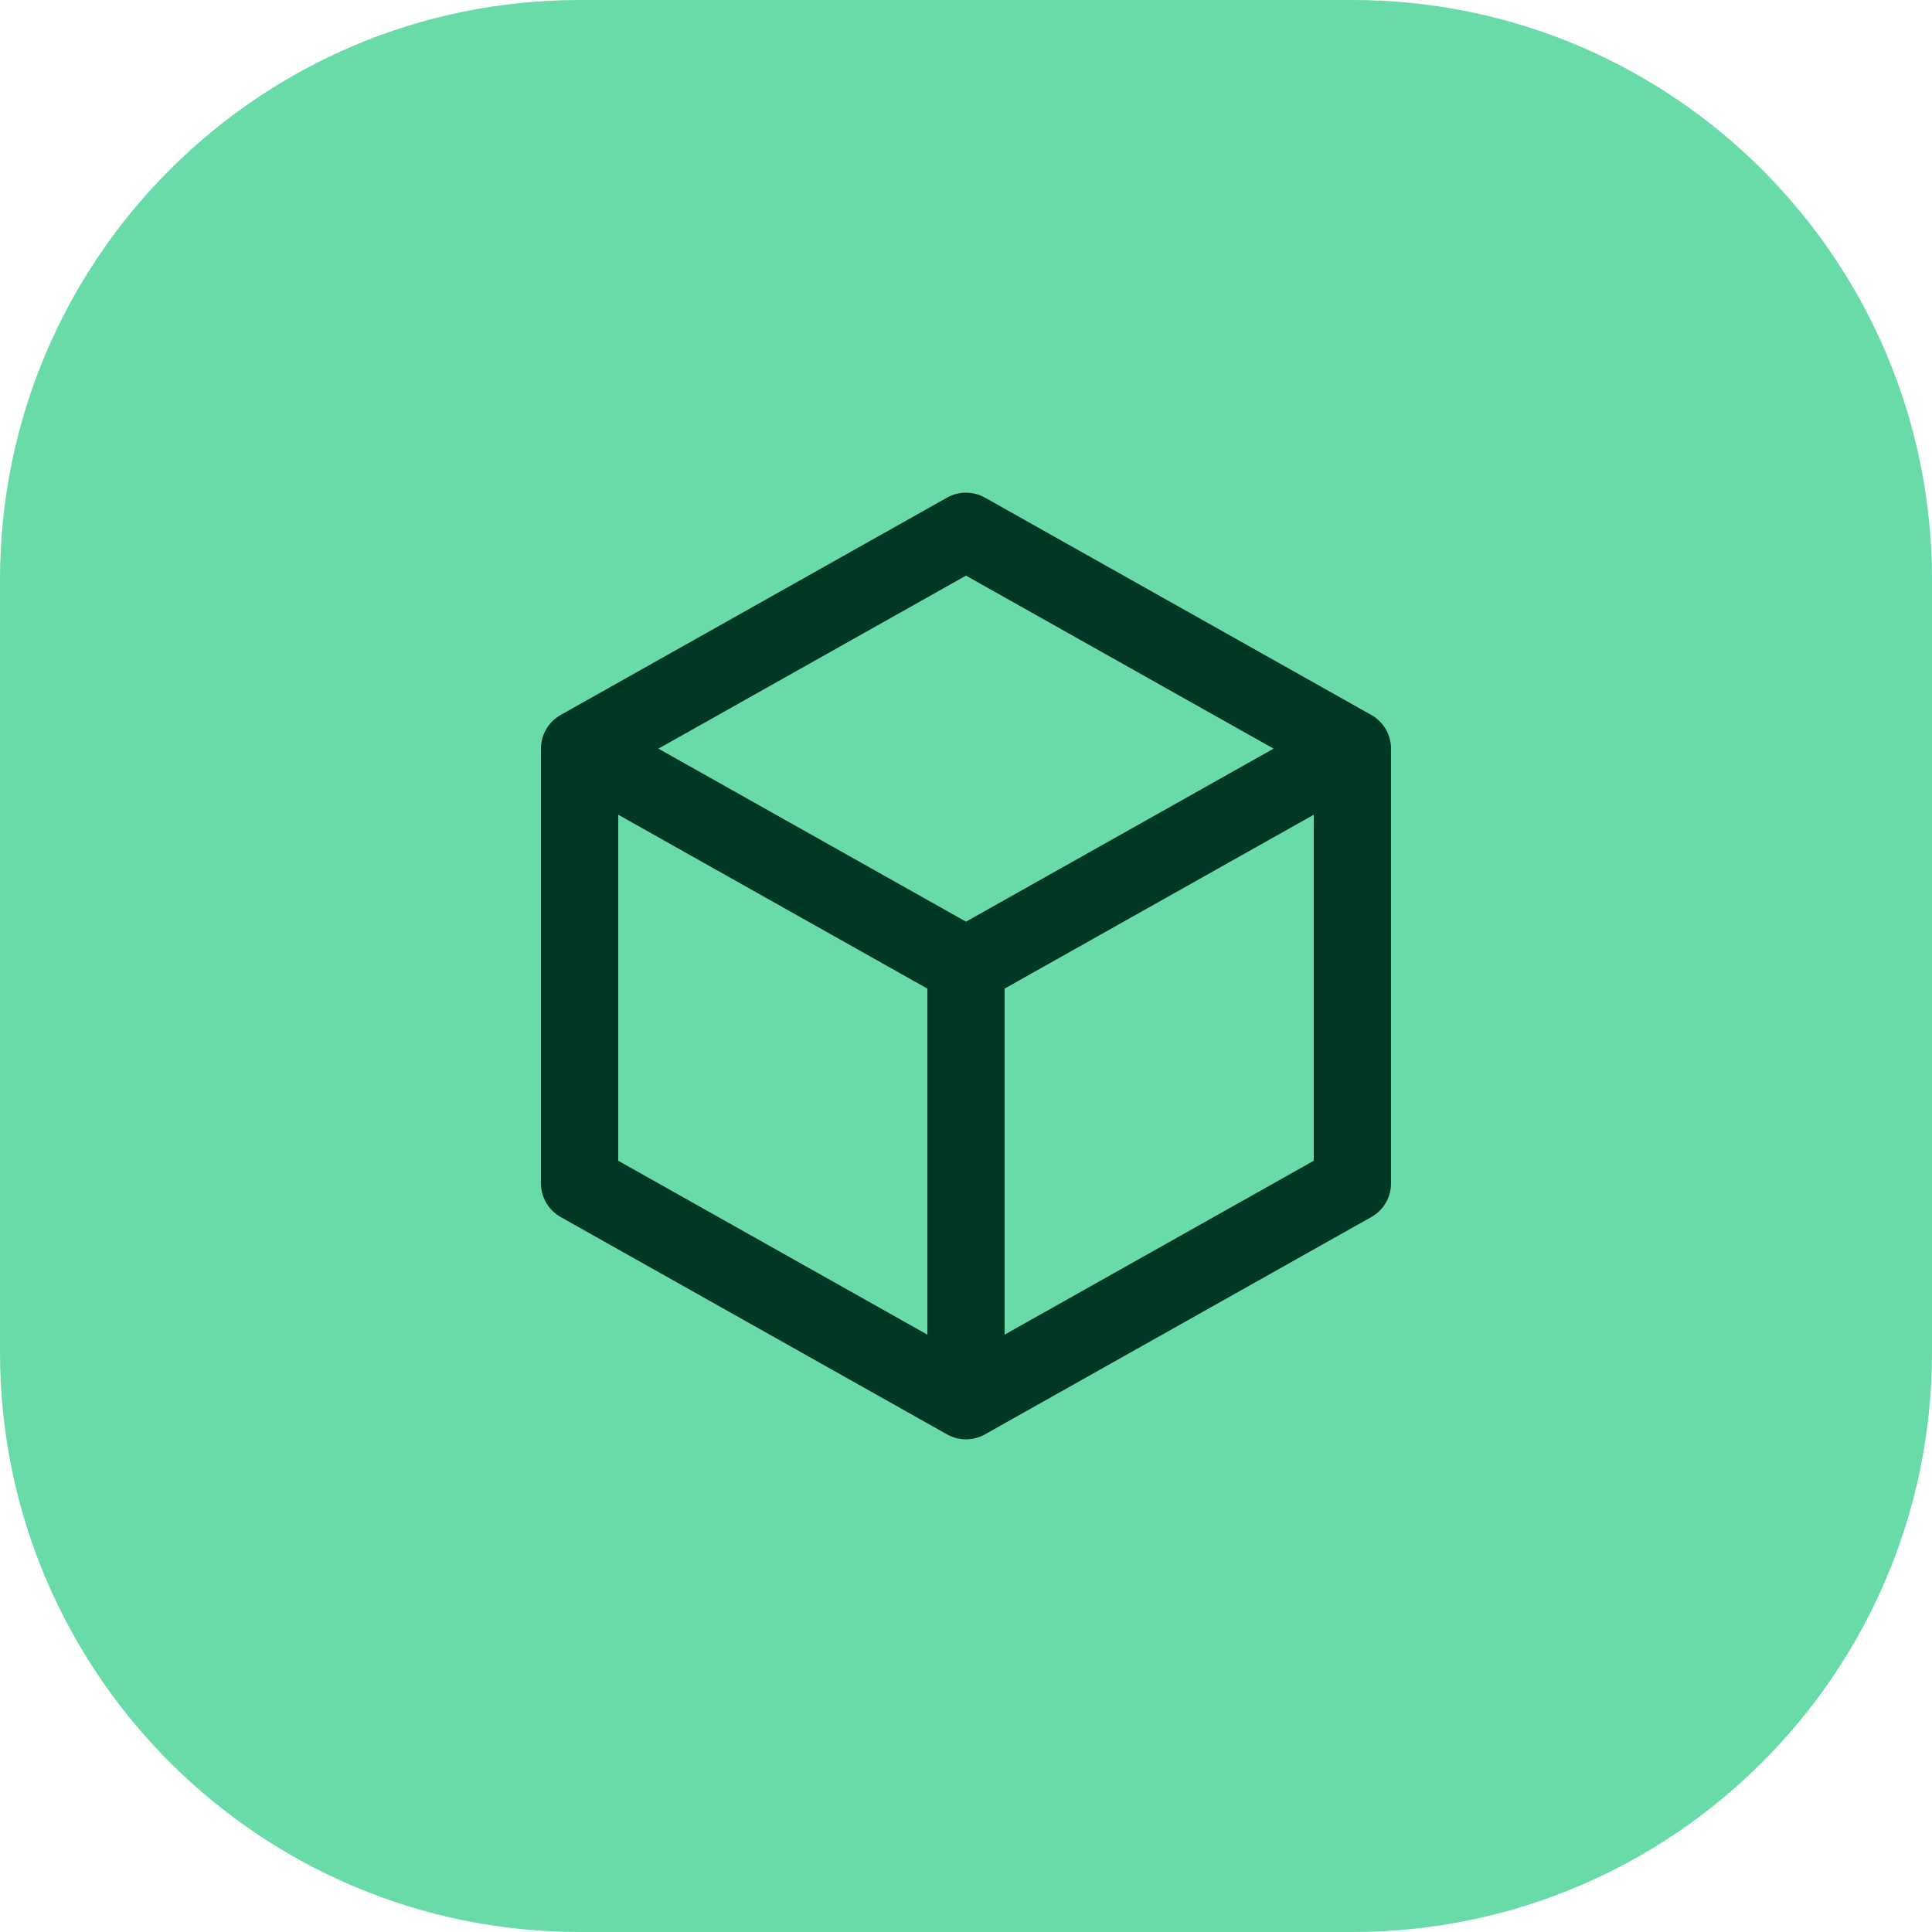
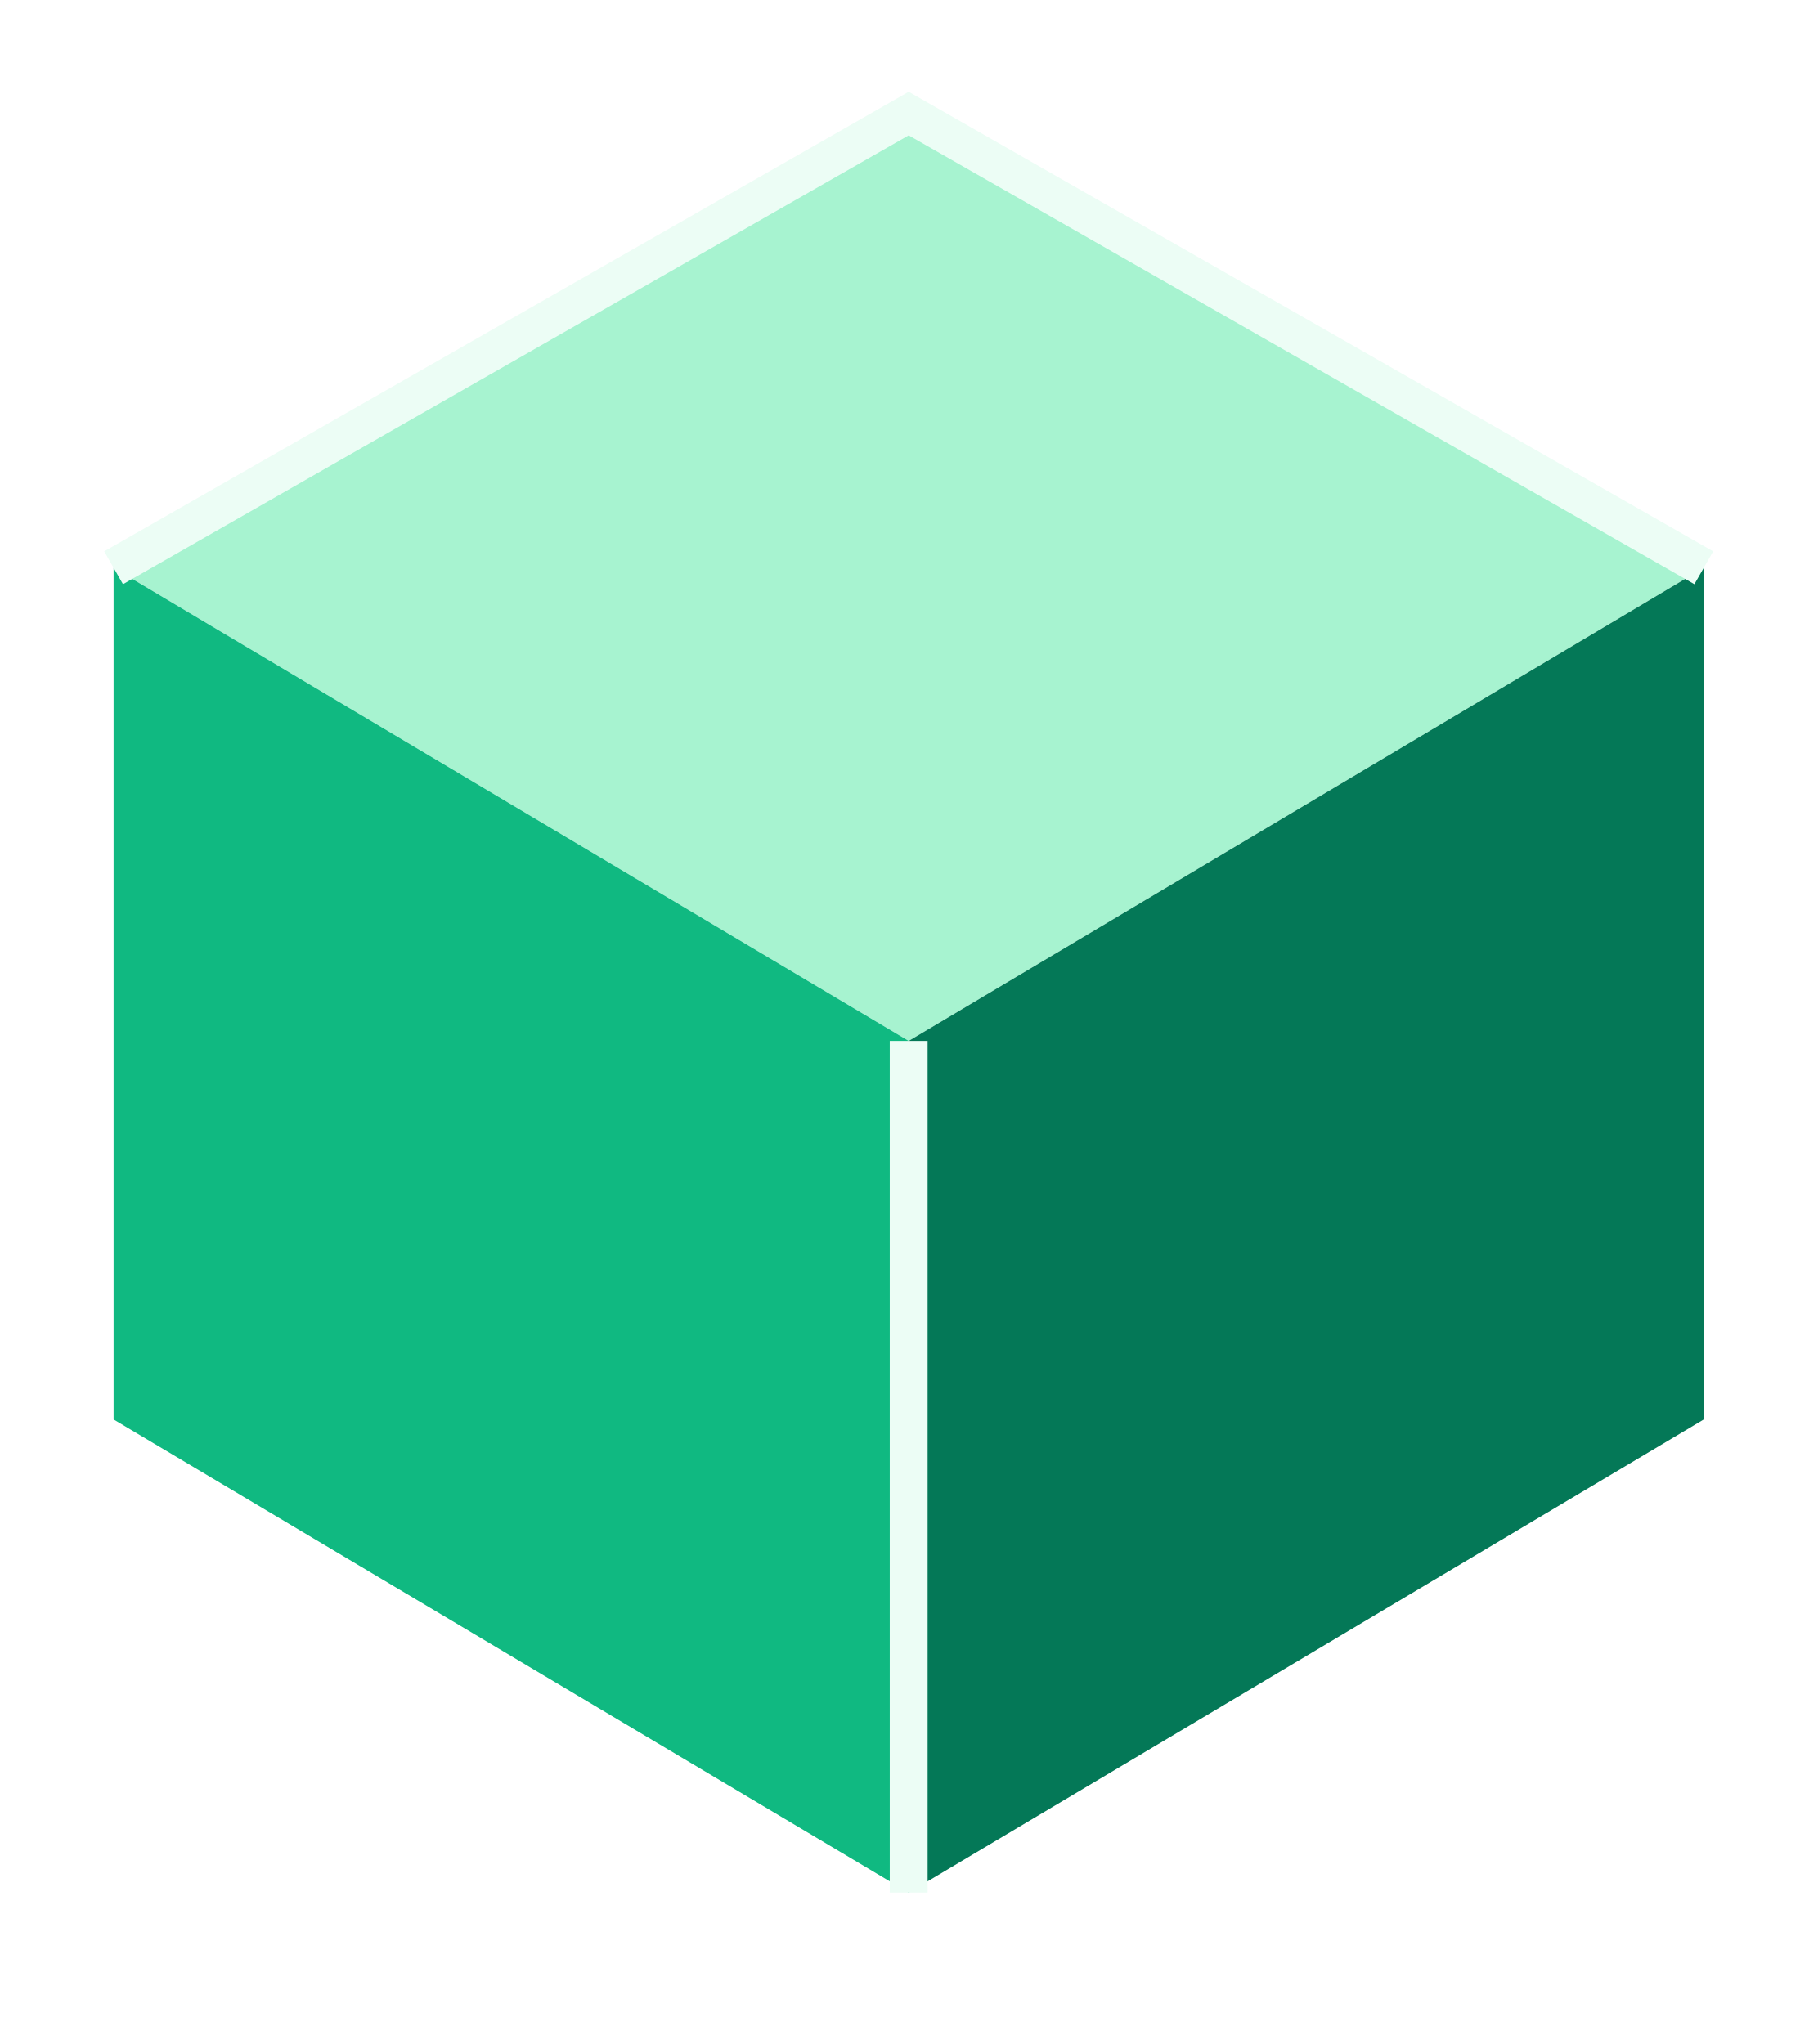
- <svg xmlns="http://www.w3.org/2000/svg" viewBox="0 0 40 40">
-   <rect width="40" height="40" rx="12" fill="#68dba9" />
-   <g transform="translate(8 8)" fill="none" stroke="#003825" stroke-width="1.6" stroke-linejoin="round">
-     <path d="m12 3 8 4.5v9L12 21l-8-4.5v-9L12 3Z" />
-     <path d="m4 7.5 8 4.5 8-4.5M12 12v9" />
-   </g>
+ <svg xmlns="http://www.w3.org/2000/svg" viewBox="-48 -48 96 108">
+   <path fill="#a7f3d0" d="M0-42 42-18 0 7-42-18Z" />
+   <path fill="#10b981" d="M-42-18 0 7v45l-42-25Z" />
+   <path fill="#047857" d="M0 7 42-18v45L0 52Z" />
+   <path fill="none" stroke="#ecfdf5" stroke-width="2" d="m-42-18 42-24 42 24M0 7v45" />
</svg>
